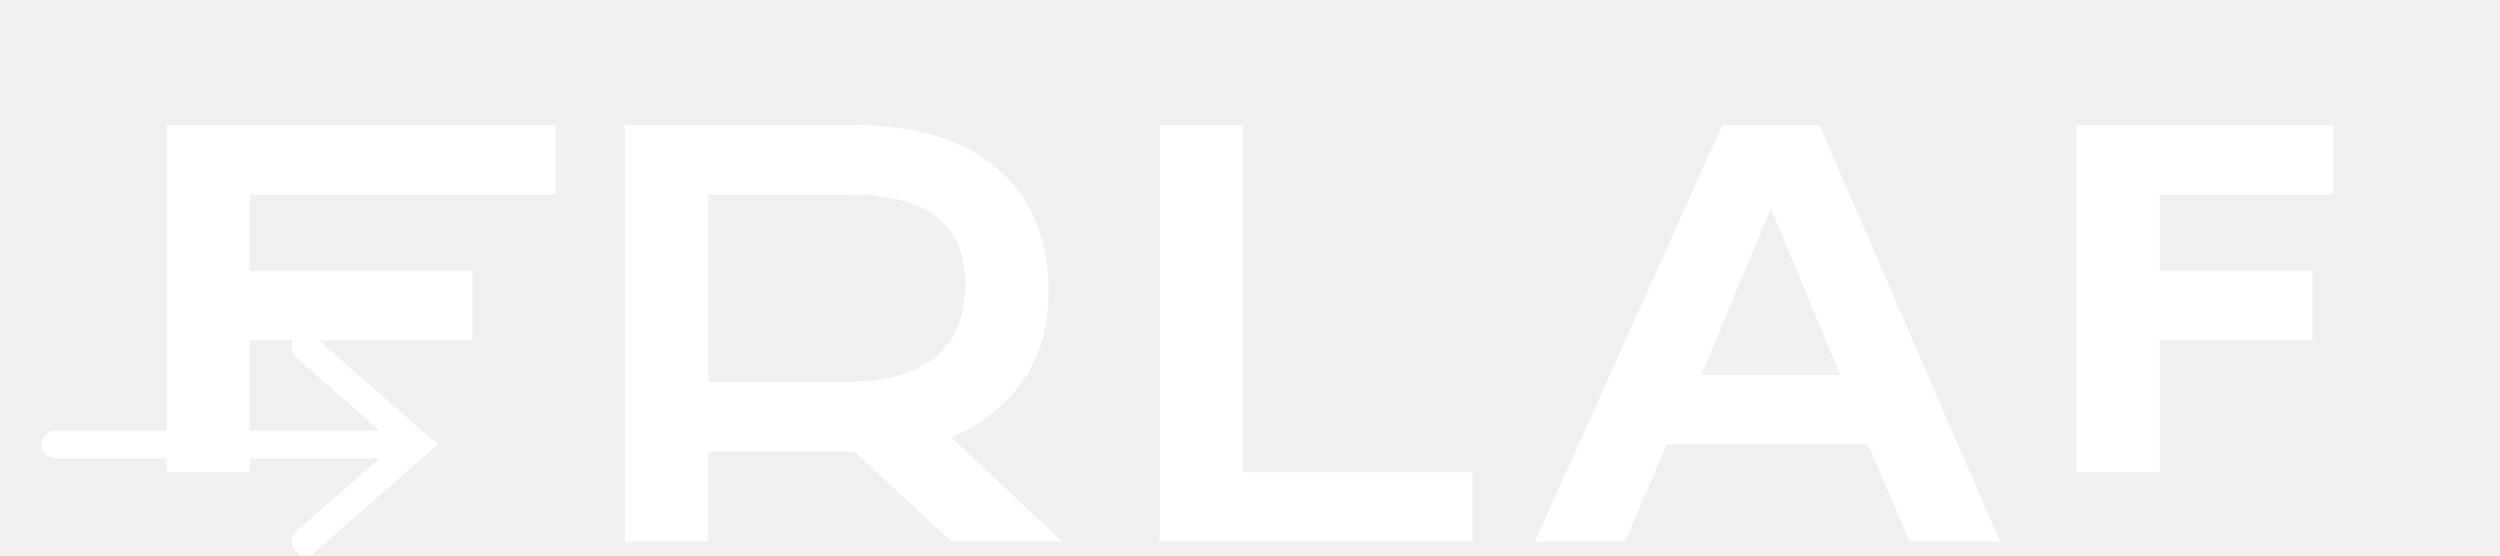
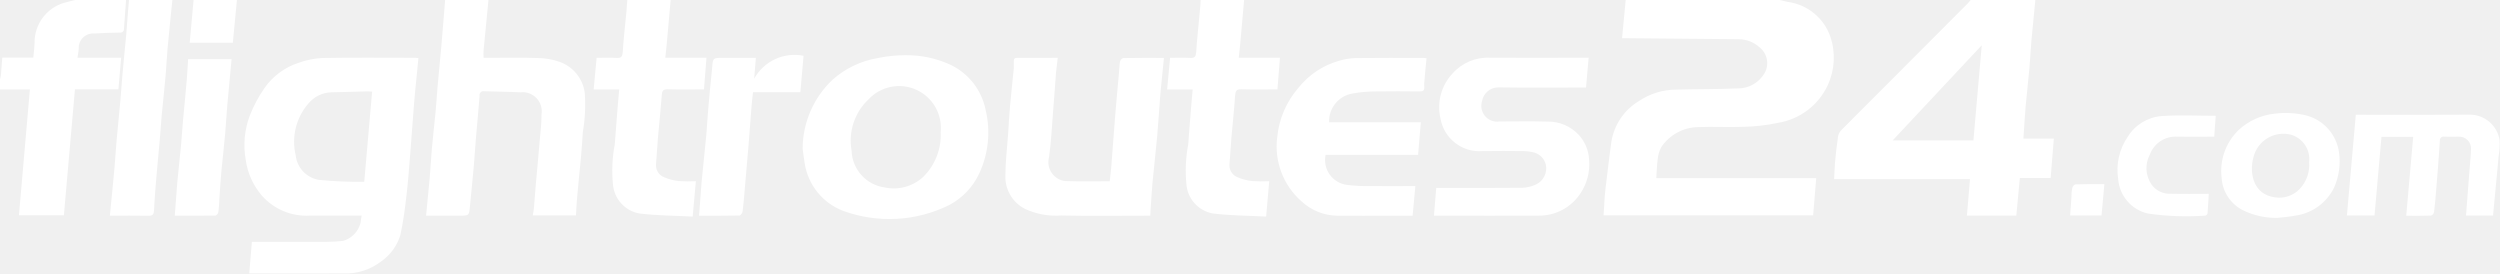
- <svg xmlns="http://www.w3.org/2000/svg" viewBox="0 0 360 80" role="img" aria-label="FR24">
-   <g fill="#fff">
-     <path d="M24 18h56v10H36v11h32v10H36v19H24z" />
-     <path d="M90 18h33c18 0 28 9 28 24 0 10-5 17-14 21l16 15h-16l-14-13h-21v13H90zm12 10v27h20c10 0 17-4 17-14s-7-13-17-13z" />
-     <path d="M167 18h12v50h33v10h-45z" />
-     <path d="M248 18h14l26 60h-13l-6-14h-29l-6 14h-13zm17 36-10-24-10 24z" />
-     <path d="M299 18h37v10h-25v11h22v10h-22v19h-12z" />
-   </g>
-   <g fill="none" stroke="#fff" stroke-width="4" stroke-linecap="round">
-     <path d="M8 64h52" />
-     <path d="M44 50l16 14-16 14" />
-   </g>
+ <svg xmlns="http://www.w3.org/2000/svg" width="219.15" height="24" viewBox="0 0 219.15 24">
+   <defs>
+     <style>
+       .cls-1 {
+         fill: #fff;
+         fill-rule: evenodd;
+       }
+     </style>
+   </defs>
+   <path id="fr24-logo" class="cls-1" d="M9432.1,654.958c0.26,0.06.52,0.125,0.78,0.178a4.6,4.6,0,0,1,3.73,3.048,5.755,5.755,0,0,1-.23,4.256,5.846,5.846,0,0,1-4.37,3.3,15.937,15.937,0,0,1-2.97.344c-1.33.056-2.67-.028-4.01,0.026a3.97,3.97,0,0,0-3.24,1.752,2.794,2.794,0,0,0-.32,1.093c-0.07.522-.08,1.053-0.12,1.63h14.02c-0.09,1.109-.18,2.169-0.27,3.258h-18.37c0.04-.551.06-1.1,0.1-1.651,0.04-.484.1-0.966,0.16-1.448,0.14-1.114.26-2.229,0.42-3.34a5.126,5.126,0,0,1,2.42-3.579,5.9,5.9,0,0,1,3.25-1c1.78-.052,3.56-0.025,5.34-0.105a2.692,2.692,0,0,0,2.43-1.353,1.769,1.769,0,0,0-.44-2.244,2.767,2.767,0,0,0-1.82-.717q-4.905-.05-9.83-0.087h-0.41c0.11-1.146.22-2.258,0.32-3.369h13.43Zm22.48,0c-0.12,1.2-.24,2.405-0.35,3.609-0.07.79-.1,1.584-0.17,2.374-0.1,1.106-.23,2.209-0.33,3.316-0.08.94-.13,1.883-0.2,2.863h2.67c-0.09,1.168-.19,2.293-0.28,3.45h-2.7c-0.1,1.1-.2,2.173-0.31,3.3h-4.33c0.09-1.071.18-2.113,0.27-3.2h-11.91c0.03-.528.04-1.011,0.08-1.491,0.07-.746.15-1.491,0.26-2.231a1.088,1.088,0,0,1,.28-0.562q5.52-5.549,11.06-11.083c0.11-.107.2-0.231,0.3-0.347h5.66Zm-5.43,12.321c0.25-2.769.48-5.5,0.73-8.341-2.66,2.84-5.22,5.572-7.81,8.341h7.08Zm-130.17-12.321c-0.14,1.48-.29,2.959-0.43,4.439-0.02.193,0,.39,0,0.641h0.47c1.41,0,2.82-.034,4.23.016a5.948,5.948,0,0,1,1.99.344,3.352,3.352,0,0,1,2.18,2.709,14.175,14.175,0,0,1-.17,3.444c-0.05.764-.1,1.529-0.17,2.292-0.11,1.148-.23,2.3-0.33,3.444-0.05.512-.07,1.026-0.1,1.563h-3.79c0.04-.212.08-0.407,0.1-0.605,0.06-.707.11-1.415,0.17-2.123,0.11-1.232.23-2.464,0.33-3.7,0.07-.8.17-1.612,0.17-2.418a1.681,1.681,0,0,0-1.86-1.943c-1.05-.053-2.1-0.055-3.15-0.093a0.347,0.347,0,0,0-.42.411c-0.09,1.234-.22,2.465-0.32,3.7-0.07.792-.11,1.585-0.18,2.376-0.1,1.149-.22,2.3-0.33,3.444a0.242,0.242,0,0,1-.01.084c-0.07.892-.07,0.892-0.95,0.892h-2.9c0.11-1.134.22-2.232,0.32-3.331,0.07-.819.11-1.642,0.18-2.46,0.1-1.093.22-2.183,0.33-3.275,0.07-.721.11-1.444,0.17-2.165,0.11-1.219.23-2.436,0.34-3.655,0.06-.679.11-1.358,0.17-2.038,0.05-.664.1-1.329,0.16-1.993h3.8Zm-31.77,0-0.18,2.5a0.327,0.327,0,0,1-.38.367c-0.74.009-1.49,0.037-2.22,0.081a1.268,1.268,0,0,0-1.37,1.34c-0.01.244-.07,0.487-0.11,0.785h3.83c-0.08.944-.16,1.837-0.24,2.771h-3.81c-0.32,3.7-.64,7.353-0.97,11.04h-3.94c0.32-3.659.64-7.321,0.96-11.028h-2.63v-0.845a3.041,3.041,0,0,0,.09-0.417c0.04-.5.08-0.992,0.12-1.534h2.72c0.04-.466.1-0.881,0.11-1.3a3.616,3.616,0,0,1,2.58-3.5c0.34-.1.7-0.179,1.05-0.267h4.39Zm47.74,0c-0.12,1.315-.23,2.63-0.35,3.945-0.04.357-.08,0.714-0.12,1.126h3.61c-0.08.948-.15,1.842-0.22,2.777-1.07,0-2.12.019-3.17-.01-0.43-.011-0.51.161-0.53,0.538-0.09,1.22-.22,2.436-0.33,3.654-0.06.777-.11,1.555-0.17,2.333a1.119,1.119,0,0,0,.72,1.189,4.505,4.505,0,0,0,1.26.331,13.373,13.373,0,0,0,1.51.013c-0.09,1.021-.18,2.006-0.28,3.1-1.6-.084-3.15-0.082-4.69-0.274a2.829,2.829,0,0,1-2.3-2.568,12.339,12.339,0,0,1,.16-3.484l0.18-2.332c0.06-.818.13-1.635,0.21-2.486h-2.24c0.09-.928.17-1.818,0.26-2.773,0.59,0,1.18-.024,1.76.009,0.41,0.022.5-.126,0.53-0.525,0.07-1.164.21-2.323,0.32-3.485,0.03-.359.05-0.719,0.08-1.079h3.8Zm50.27,0c-0.12,1.315-.24,2.63-0.35,3.945-0.04.357-.08,0.714-0.12,1.126h3.61c-0.08.948-.15,1.842-0.22,2.777-1.07,0-2.13.019-3.18-.01-0.42-.011-0.5.162-0.53,0.538-0.08,1.22-.21,2.436-0.32,3.654-0.06.777-.11,1.555-0.17,2.333a1.123,1.123,0,0,0,.71,1.189,4.665,4.665,0,0,0,1.27.331,13.22,13.22,0,0,0,1.5.013c-0.09,1.021-.17,2.006-0.27,3.1-1.6-.084-3.16-0.082-4.69-0.274a2.829,2.829,0,0,1-2.3-2.568,12.339,12.339,0,0,1,.16-3.484c0.06-.777.11-1.555,0.18-2.332,0.06-.818.13-1.635,0.21-2.486h-2.24c0.09-.928.17-1.818,0.26-2.773,0.59,0,1.18-.024,1.76.009,0.41,0.022.5-.126,0.53-0.525,0.07-1.164.21-2.323,0.31-3.485,0.04-.359.06-0.719,0.08-1.079h3.81Zm-93.95,0c-0.14,1.451-.3,2.9-0.43,4.354-0.07.818-.1,1.641-0.18,2.46-0.1,1.12-.22,2.238-0.33,3.358-0.06.721-.11,1.444-0.17,2.165-0.11,1.218-.23,2.436-0.33,3.654-0.07.819-.13,1.64-0.17,2.461-0.02.319-.09,0.479-0.46,0.472-1.12-.02-2.25-0.007-3.41-0.007,0.14-1.44.29-2.843,0.41-4.247,0.07-.777.11-1.556,0.18-2.333,0.1-1.163.23-2.323,0.33-3.486,0.07-.749.11-1.5,0.18-2.249,0.1-1.162.22-2.323,0.33-3.485,0.06-.735.11-1.471,0.17-2.207,0.03-.3.05-0.606,0.08-0.91h3.8Zm5.66,0c-0.12,1.242-.24,2.485-0.36,3.759h-3.78c0.11-1.259.23-2.509,0.34-3.759h3.8Zm15.91,5.1c-0.1.978-.19,1.9-0.28,2.829-0.04.375-.07,0.75-0.1,1.125-0.11,1.485-.22,2.971-0.34,4.456-0.1,1.247-.19,2.5-0.34,3.737-0.13,1.125-.28,2.253-0.52,3.359a4.372,4.372,0,0,1-1.73,2.351,5.034,5.034,0,0,1-3.27,1.021c-2.57.017-5.15,0-7.72,0h-0.53c0.08-.928.15-1.812,0.23-2.767h0.42c2.06,0,4.11.006,6.17,0,0.47,0,.95-0.037,1.42-0.086a2.215,2.215,0,0,0,1.51-1.553c0.02-.2.06-0.4,0.1-0.659h-1.18c-1.12,0-2.25,0-3.38,0a5.208,5.208,0,0,1-4.19-1.762,6.065,6.065,0,0,1-1.41-3.13,7.335,7.335,0,0,1,.35-3.859,11.646,11.646,0,0,1,1.3-2.439,5.845,5.845,0,0,1,3-2.212,7.223,7.223,0,0,1,2.06-.416c2.71-.047,5.43-0.019,8.15-0.018C9312.62,660.04,9312.69,660.049,9312.84,660.061ZM9308.78,663c-0.19-.009-0.32-0.023-0.46-0.02-1.04.026-2.07,0.064-3.11,0.08a2.716,2.716,0,0,0-2.03,1,5.116,5.116,0,0,0-1.1,4.525,2.446,2.446,0,0,0,2.04,2.152,34.789,34.789,0,0,0,3.97.167C9308.33,668.22,9308.55,665.623,9308.78,663Zm37.74,5a8.339,8.339,0,0,1,2.62-6.04,7.934,7.934,0,0,1,3.99-1.906,11.648,11.648,0,0,1,2.35-.245,9.124,9.124,0,0,1,3.99.834,5.59,5.59,0,0,1,3.09,3.957,8.5,8.5,0,0,1-.55,5.554,6.014,6.014,0,0,1-2.61,2.774,11.825,11.825,0,0,1-9.32.529,5.337,5.337,0,0,1-3.38-4.162C9346.62,668.826,9346.57,668.357,9346.52,668Zm12.1-1.446a3.665,3.665,0,0,0-6.32-2.882,4.979,4.979,0,0,0-1.49,4.507,3.367,3.367,0,0,0,2.89,3.22,3.8,3.8,0,0,0,3.37-.906A5.149,5.149,0,0,0,9358.62,666.549Zm10.26-6.511c-0.06.471-.11,0.881-0.15,1.294-0.09,1.152-.16,2.306-0.26,3.458-0.1,1.317-.17,2.64-0.35,3.947a1.67,1.67,0,0,0,1.42,2.1c1.29,0.042,2.58.017,3.9,0.017,0.04-.417.09-0.813,0.13-1.211,0.11-1.485.22-2.971,0.34-4.456,0.1-1.247.22-2.492,0.33-3.738,0.04-.361.04-0.726,0.1-1.08a0.449,0.449,0,0,1,.28-0.315c1.18-.021,2.36-0.014,3.57-0.014-0.08.8-.16,1.552-0.23,2.308-0.03.359-.08,0.719-0.1,1.079-0.09,1.152-.16,2.306-0.26,3.458-0.13,1.4-.29,2.79-0.42,4.187-0.08.915-.13,1.833-0.19,2.8h-0.46c-2.45,0-4.9.038-7.35-.018a6.425,6.425,0,0,1-3.16-.575,3.148,3.148,0,0,1-1.73-2.793c0-1.253.15-2.507,0.24-3.761,0.05-.82.1-1.641,0.17-2.46,0.1-1.106.22-2.211,0.33-3.316v-0.211c0-.769-0.08-0.7.71-0.7C9366.78,660.037,9367.82,660.038,9368.88,660.038Zm32.33,0.042c-0.07.658-.13,1.293-0.18,1.928a2.9,2.9,0,0,0-.02.588c0.02,0.3-.11.386-0.4,0.383-1.26-.011-2.53-0.023-3.8,0a11.42,11.42,0,0,0-2.07.178,2.462,2.462,0,0,0-2.07,2.523h8.04c-0.08.968-.16,1.89-0.24,2.862h-8.11a2.2,2.2,0,0,0,1.9,2.633,13.881,13.881,0,0,0,2.01.1c1.31,0.013,2.61,0,3.96,0-0.08.879-.16,1.723-0.24,2.6h-2.02c-1.52,0-3.04.01-4.56,0a4.7,4.7,0,0,1-3.16-1.262,6.4,6.4,0,0,1-2.13-5.617,7.739,7.739,0,0,1,1.87-4.346,6.991,6.991,0,0,1,3.54-2.356,5.723,5.723,0,0,1,1.43-.24c2.01-.026,4.03-0.01,6.04-0.009C9401.04,660.042,9401.08,660.056,9401.21,660.08Zm14.21-.042c-0.08.873-.15,1.7-0.23,2.6h-0.45c-2.42,0-4.84.023-7.26-.014a1.446,1.446,0,0,0-1.4,1.188,1.385,1.385,0,0,0,1.53,1.8c1.39,0,2.78-.033,4.18.011a3.645,3.645,0,0,1,2.78,1.181,3.458,3.458,0,0,1,.89,2.145,4.585,4.585,0,0,1-.76,2.968,4.317,4.317,0,0,1-3.66,1.95c-2.89.016-5.77,0-8.66,0h-0.52c0.07-.817.13-1.6,0.2-2.43h0.46c2.37,0,4.73.014,7.09-.012a3.1,3.1,0,0,0,1.19-.287,1.568,1.568,0,0,0,.87-1.741,1.479,1.479,0,0,0-1.21-1.105,3.634,3.634,0,0,0-.7-0.083c-1.21-.008-2.42-0.023-3.63,0a3.466,3.466,0,0,1-3.7-2.866,4.316,4.316,0,0,1,1.08-3.958,4.108,4.108,0,0,1,3.27-1.36c2.73,0.014,5.46,0,8.19,0h0.45Zm72.28,6.925h-2.78c-0.2,2.294-.41,4.585-0.61,6.891h-2.42c0.26-2.933.52-5.849,0.78-8.83h0.47c3.15,0,6.31.017,9.46-.008a2.639,2.639,0,0,1,2.67,2.21,6.172,6.172,0,0,1-.08,1.416c-0.07.858-.16,1.715-0.24,2.572-0.08.88-.16,1.76-0.25,2.642h-2.37c0.09-1.223.18-2.429,0.28-3.634,0.05-.722.13-1.442,0.16-2.165a1.034,1.034,0,0,0-1.12-1.111c-0.41,0-.82.01-1.22,0a0.32,0.32,0,0,0-.39.362c-0.09,1.458-.21,2.915-0.33,4.372-0.05.624-.1,1.248-0.18,1.868a0.412,0.412,0,0,1-.26.314c-0.7.027-1.4,0.015-2.18,0.015C9487.3,671.559,9487.5,669.282,9487.7,666.963Zm-145.28-6.925c-0.05.594-.1,1.15-0.15,1.827a4.039,4.039,0,0,1,4.33-2.012c-0.1,1.079-.19,2.111-0.28,3.192h-4.15c-0.05.445-.1,0.841-0.13,1.24-0.09,1.123-.17,2.248-0.26,3.372-0.11,1.316-.23,2.631-0.34,3.947-0.05.623-.1,1.247-0.18,1.867a0.538,0.538,0,0,1-.25.385c-1.19.026-2.38,0.017-3.57,0.017,0.08-1.007.14-1.975,0.22-2.941,0.13-1.4.29-2.789,0.42-4.185,0.07-.8.1-1.612,0.18-2.417,0.09-1.119.21-2.238,0.32-3.357a0.532,0.532,0,0,0,.01-0.126c0.07-.809.07-0.809,0.89-0.809h2.94Zm133.46,14.021a6.513,6.513,0,0,1-3.17-.7,3.4,3.4,0,0,1-1.8-2.787,4.987,4.987,0,0,1,1.49-4.213,5.466,5.466,0,0,1,3.16-1.431,7.585,7.585,0,0,1,2.85.177,3.905,3.905,0,0,1,2.79,3.232,5.645,5.645,0,0,1-.42,3.043,4.458,4.458,0,0,1-3.42,2.487C9476.81,673.983,9476.24,674.015,9475.88,674.059Zm2.7-4.887a2.233,2.233,0,0,0-1.59-2.4,2.7,2.7,0,0,0-3.29,1.965c-0.38,1.371-.04,3.264,1.86,3.523a2.468,2.468,0,0,0,2.2-.74A3.084,3.084,0,0,0,9478.58,669.172Zm-187.1,4.7c0.08-1,.14-1.953.22-2.907,0.1-1.092.23-2.182,0.33-3.274,0.07-.748.11-1.5,0.18-2.248,0.11-1.191.23-2.379,0.33-3.57,0.05-.568.07-1.137,0.11-1.728h3.81c-0.13,1.369-.26,2.733-0.38,4.1-0.07.8-.11,1.613-0.18,2.418-0.1,1.092-.22,2.182-0.33,3.274-0.07.776-.12,1.555-0.17,2.333-0.03.431-.04,0.864-0.1,1.292a0.407,0.407,0,0,1-.25.3C9293.86,673.88,9292.66,673.873,9291.48,673.873Zm178.78-6.927c-1.1,0-2.16.016-3.23,0a2.4,2.4,0,0,0-2.41,1.559,2.528,2.528,0,0,0,.16,2.658,1.929,1.929,0,0,0,1.65.785c1.1,0.029,2.19.008,3.35,0.008-0.03.6-.06,1.161-0.11,1.724a0.281,0.281,0,0,1-.21.188,23.82,23.82,0,0,1-4.99-.179,3.355,3.355,0,0,1-2.63-3.022,5.126,5.126,0,0,1,.84-3.715,3.841,3.841,0,0,1,2.95-1.812c1.58-.11,3.16-0.026,4.76-0.026C9470.35,665.666,9470.3,666.274,9470.26,666.946Zm-9.63,4.163c-0.09.934-.17,1.827-0.25,2.741h-2.75c0.04-.538.07-1.071,0.11-1.6a4.119,4.119,0,0,1,.07-0.786,0.475,0.475,0,0,1,.26-0.336C9458.92,671.1,9459.77,671.109,9460.63,671.109Z" transform="translate(-9276.16 -654.969)" />
</svg>
